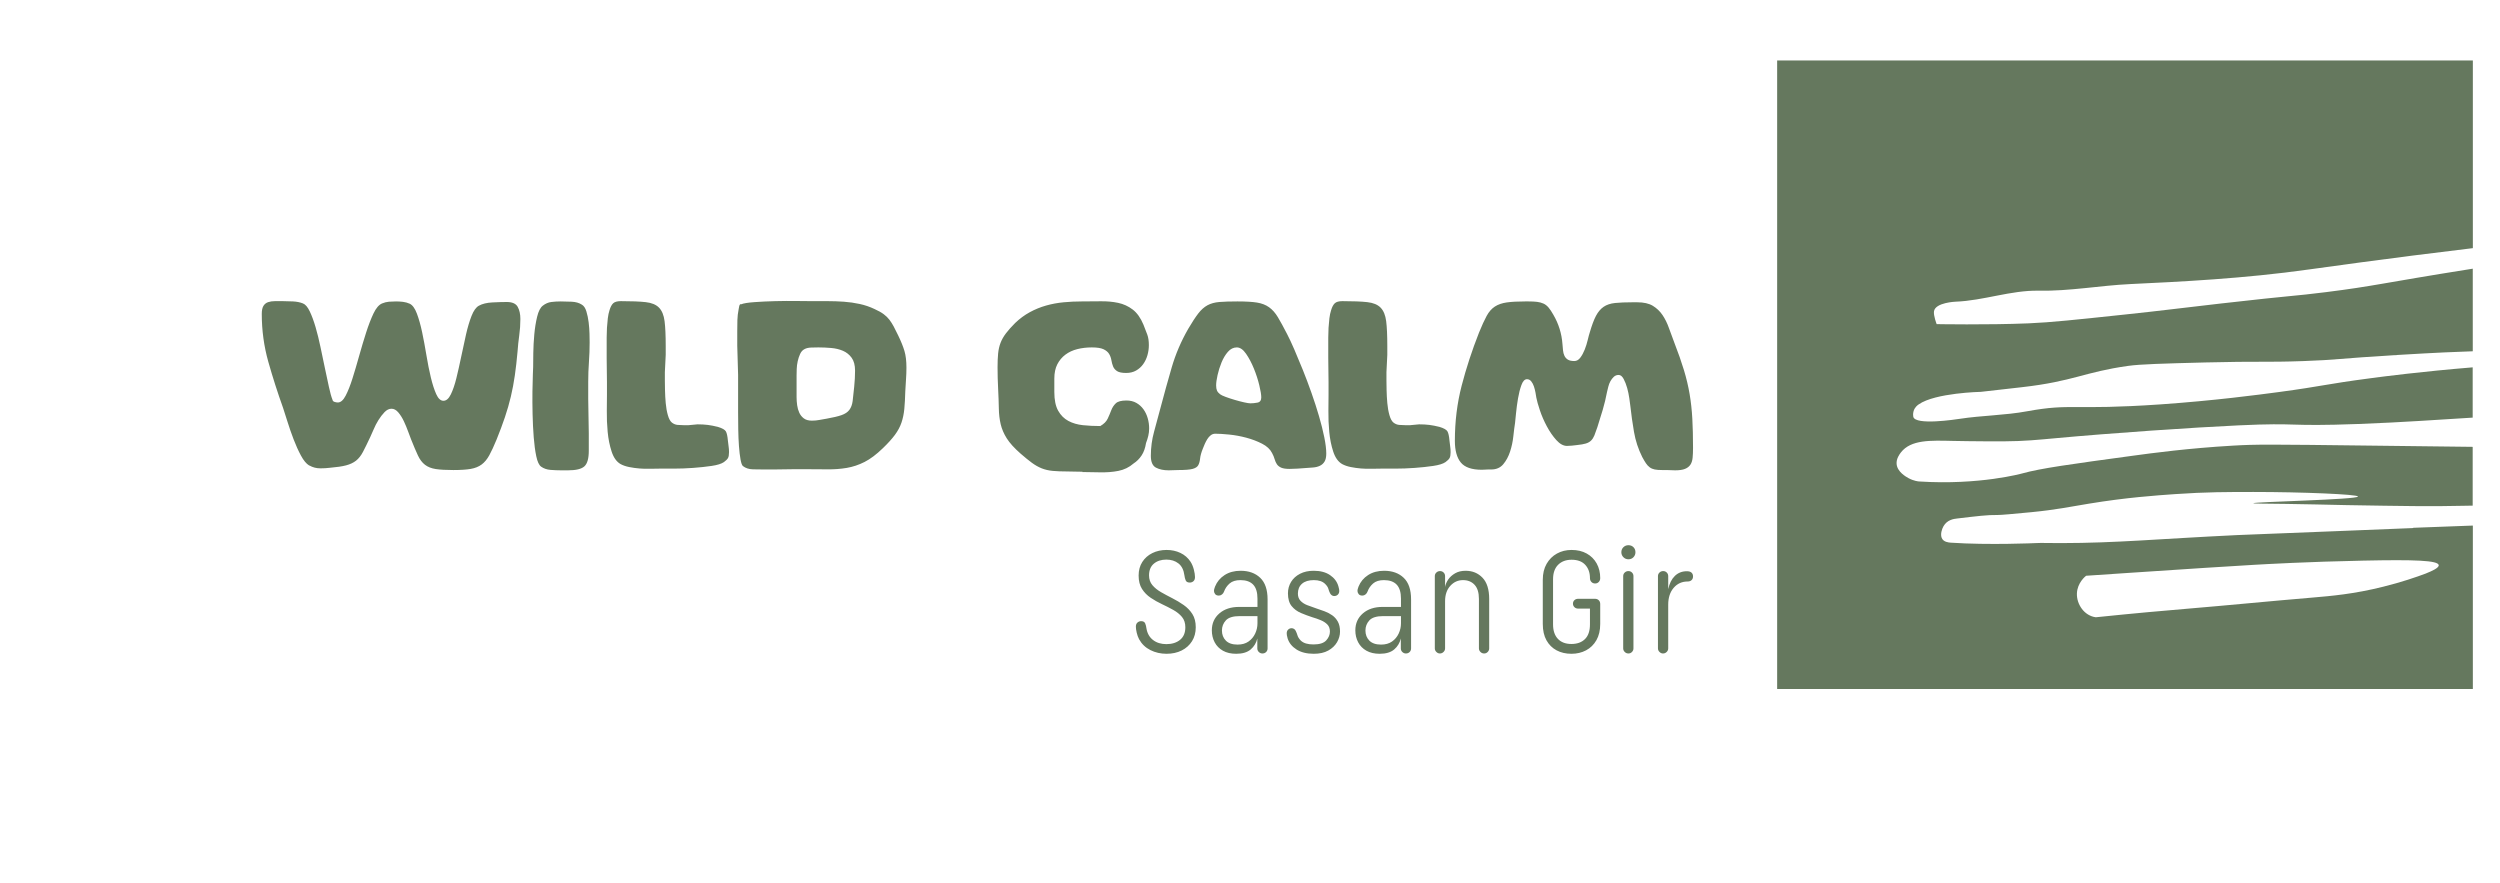
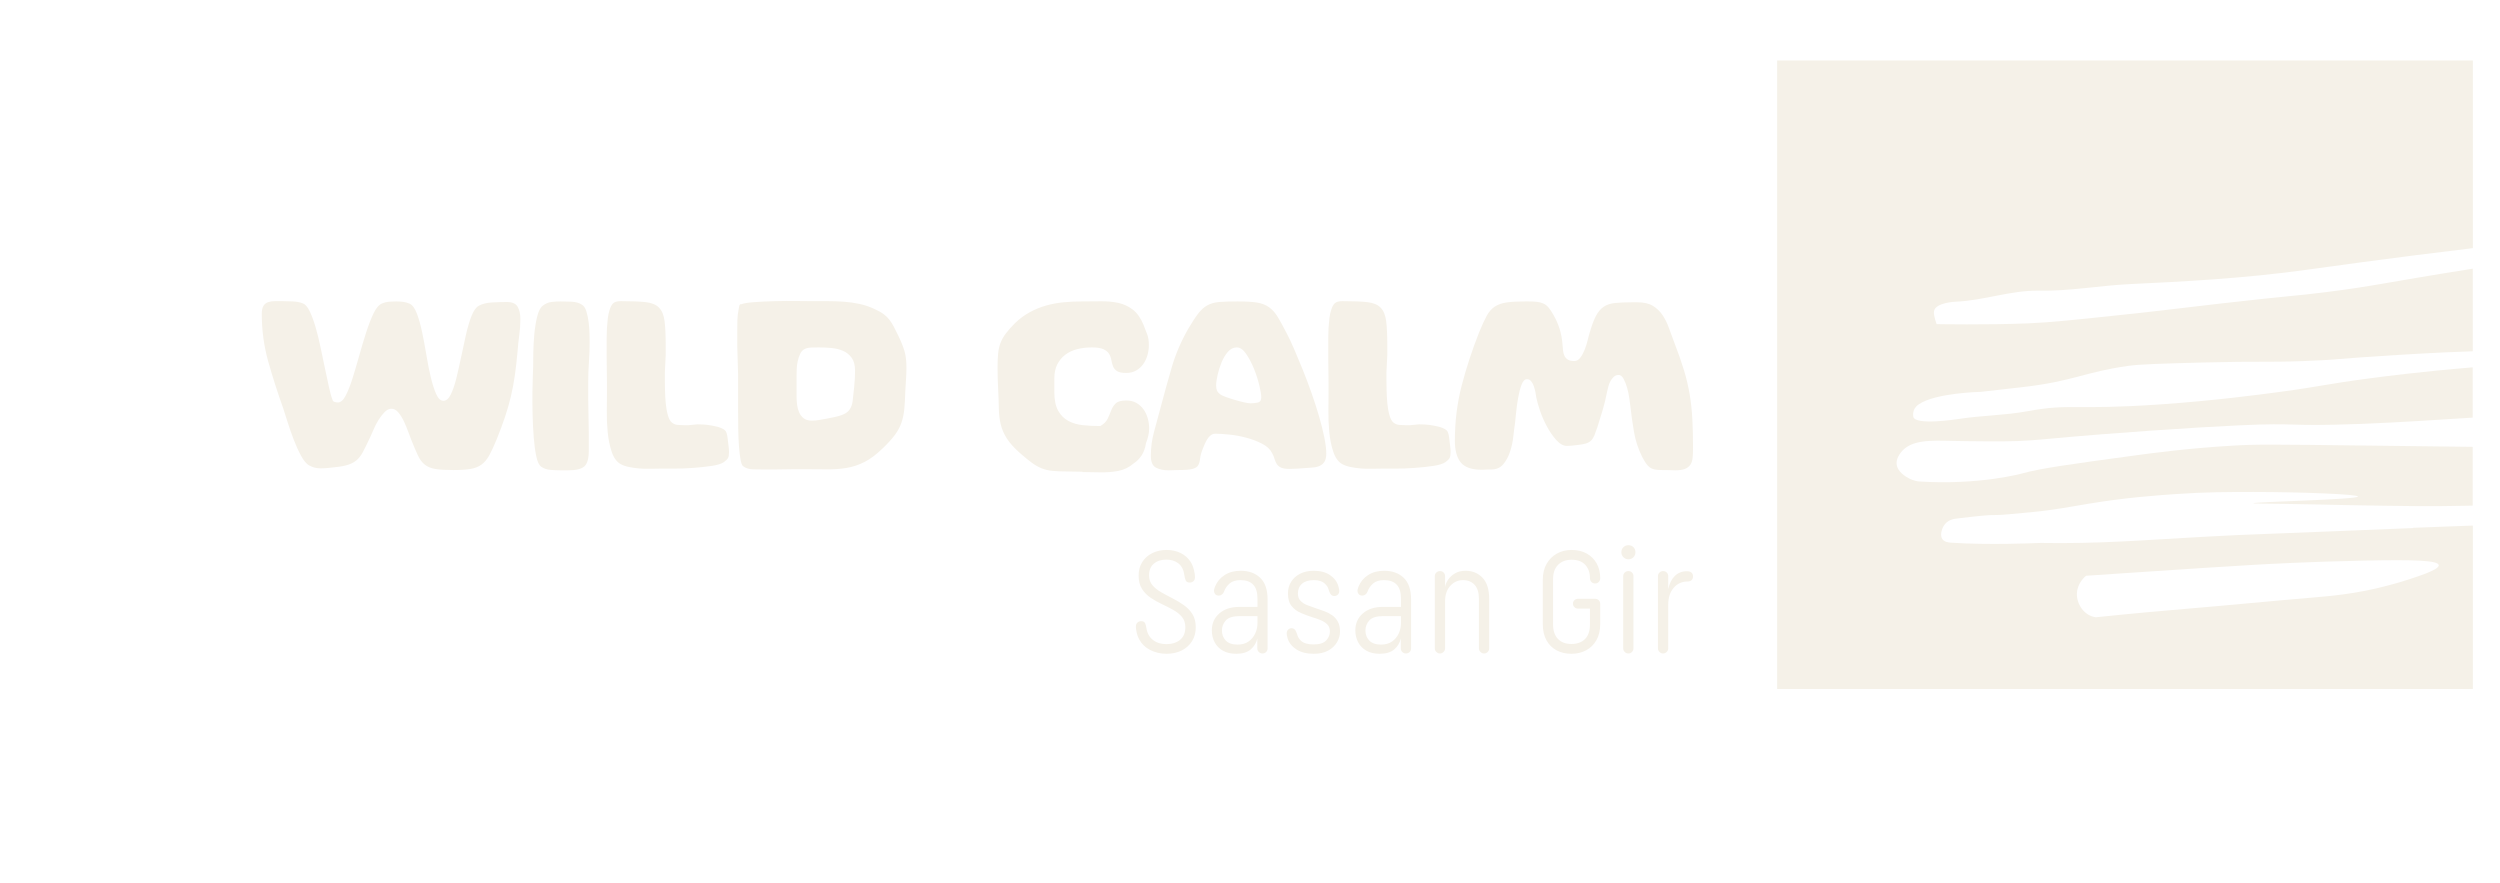
<svg xmlns="http://www.w3.org/2000/svg" xml:space="preserve" width="1190" height="420" version="1.1" style="shape-rendering:geometricPrecision; text-rendering:geometricPrecision; image-rendering:optimizeQuality; fill-rule:evenodd; clip-rule:evenodd" viewBox="4200 12600 11900 4200">
  <defs>
    <style type="text/css">
   
-     .fil0 {fill:#65785E;fill-rule:nonzero}
+     .fil0 {fill:#F5F1E8;fill-rule:nonzero}
   
  </style>
  </defs>
  <g id="Layer_x0020_1">
    <path class="fil0" d="M15686.05 15113.56c-26.58,1.22 -115.77,4.49 -333.81,13.49 -510.14,20.45 -471.27,18.4 -505.23,20.05 -382.09,18.4 -567.81,37.63 -837.4,38.04 -87.14,0 -81.41,-1.64 -119.86,0 0,0 -222.95,10.23 -404.18,-2.04 -10.64,-0.82 -34.78,-2.87 -42.96,-22.5 -6.96,-17.18 0,-41.31 8.6,-56.05 17.18,-30.27 48.67,-34.77 64.22,-36.4 96.55,-11.45 144.82,-17.59 192.68,-16.78 19.64,0 67.09,-4.49 162,-13.49 116.99,-11.45 184.49,-25.78 273.68,-40.5 178.36,-29.45 318.27,-38.87 409.5,-45.41 146.44,-10.22 254.03,-10.22 373.49,-10.22 228.68,0 497.04,11.04 497.04,21.68 0,14.74 -498.26,25.37 -498.26,31.92 0,2.04 54.4,2.04 156.68,3.27 136.64,1.64 144,3.27 287.59,5.73 269.18,4.49 403.37,6.95 552.27,3.27 16.36,0 31.92,-0.82 47.87,-0.82l0 -279.82c-92.45,-0.82 -207.4,-2.45 -476.58,-5.73 -497.04,-6.13 -553.08,-6.55 -665.17,0 -211.1,12.27 -382.9,35.18 -477.82,48.27 -292.09,39.68 -438.13,59.73 -524.05,83.86 0,0 -203.72,56.86 -490.49,38.45 -3.68,0 -25.77,-2.04 -51.54,-15.95 -11.86,-6.55 -53.59,-29.87 -56.45,-67.5 -2.05,-24.96 13.91,-46.23 20.45,-54.81 47.87,-61.37 140.73,-57.28 247.9,-54.81 0,0 109.64,2.44 241.37,2.04 99.41,-0.4 167.31,-7.78 245.03,-14.73 269.18,-24.96 659.45,-51.54 873.41,-61.36 298.63,-13.92 217.63,6.55 570.27,-6.56 218.05,-8.18 371.85,-20.04 543.67,-30.27l0 -239.32c-243.41,20.05 -426.26,43.77 -487.22,51.96 -214.76,28.23 -222.14,36.83 -434.04,65.46 -101.45,13.49 -307.63,40.91 -564.94,58.91 -422.59,29.05 -421.77,-6.13 -634.49,32.73 -106.37,19.65 -214.36,19.65 -321.13,36.01 -18.82,2.86 -211.5,32.31 -220.9,-9.83 -0.82,-3.68 -2.05,-14.31 1.22,-26.18 5.32,-19.22 19.23,-29.04 24.54,-32.73 78.95,-55.23 296.18,-59.72 296.18,-59.72 1.22,0 65.85,-7.36 194.72,-22.09 248.32,-28.23 295.77,-72.01 506.04,-101.46 59.32,-8.18 162,-11.05 367.36,-16.36 256.9,-6.55 282.26,0 467.59,-6.55 162,-5.73 149.31,-11.05 453.26,-29.45 176.32,-10.64 283.91,-15.14 352.23,-17.18l0 -393.14c-448.35,71.18 -462.27,81.81 -699.14,111.68 -166.08,20.87 -133.77,12.27 -499.49,54 -219.27,24.96 -273.26,33.14 -455.72,52.37 -235.23,24.95 -352.63,37.63 -459.82,42.13 -200.86,8.19 -437.72,3.69 -437.72,3.69 0,0 -15.96,-40.91 -12.69,-61.36 6.96,-41.72 102.68,-45.41 102.68,-45.41 132.55,-4.91 263.04,-54.81 395.59,-52.36 145.64,2.86 290.86,-24.54 436.5,-31.5 233.18,-11.04 540.81,-25.78 852.94,-69.95 0,0 387.81,-54.81 777.26,-101.04l0 -893.44 -3311.55 -0.03 0 2992.05 3311.54 0 0 -778.08c-110.04,3.68 -205.77,7.36 -284.31,10.64l-0.41 1.23zm63 215.58c-47.87,18 -118.22,42.14 -204.14,63.41 -141.95,35.59 -248.72,44.18 -337.91,51.96 -200.87,16.78 -401.32,36.82 -602.17,53.59 -98.59,8.18 -246.68,21.27 -428.73,40.09 -54.81,-6.96 -92.03,-61.77 -89.99,-113.73 2.05,-50.72 40.09,-80.99 43.77,-83.86 41.31,-2.86 158.31,-10.64 200.45,-13.49 306.81,-20.45 463.08,-30.68 597.26,-38.45 56.86,-3.27 257.72,-14.73 519.95,-20.05 246.68,-5.31 358.77,-1.22 360.81,21.69 1.23,12.69 -31.91,27.82 -58.91,38.45l-0.39 0.39z" />
    <path class="fil0" d="M9752.55 15712c-27.71,0 -53.22,-5.83 -76.55,-17.49 -23.33,-11.67 -41.31,-28.92 -53.94,-51.76 -4.86,-9.24 -8.64,-19.57 -11.3,-30.99 -2.68,-11.41 -4.02,-21.02 -4.02,-28.8 0,-8.74 2.55,-15.3 7.65,-19.68 5.12,-4.36 10.82,-6.56 17.13,-6.56 10.22,0 16.78,3.65 19.7,10.94 2.91,7.29 4.86,15.06 5.83,23.33 3.89,23.81 14.33,42.28 31.34,55.4 17.01,13.12 38.15,19.69 63.43,19.69 26.72,0 48.47,-6.81 65.23,-20.41 16.77,-13.61 25.16,-33.54 25.16,-59.79 0,-19.92 -5.35,-36.32 -16.04,-49.21 -10.69,-12.87 -24.54,-24.04 -41.56,-33.52 -17,-9.49 -34.86,-18.6 -53.57,-27.35 -18.71,-8.75 -36.57,-18.82 -53.59,-30.24 -17,-11.43 -30.85,-25.52 -41.54,-42.29 -10.7,-16.77 -16.05,-38.03 -16.05,-63.78 0,-24.79 5.83,-46.29 17.5,-64.52 11.66,-18.23 27.58,-32.31 47.75,-42.29 20.17,-9.96 42.88,-14.93 68.16,-14.93 23.82,0 45.68,4.73 65.61,14.21 19.92,9.47 35.96,23.45 48.11,41.92 6.81,10.69 12.03,23.08 15.68,37.17 3.64,14.1 5.47,26.01 5.47,35.73 0,8.74 -2.44,15.31 -7.3,19.68 -4.86,4.38 -10.69,6.56 -17.49,6.56 -10.2,0 -16.77,-3.65 -19.69,-10.93 -2.91,-7.3 -4.86,-15.07 -5.83,-23.33 -3.39,-25.76 -12.87,-44.71 -28.43,-56.87 -15.55,-12.14 -34.75,-18.21 -57.58,-18.21 -24.31,0 -44.11,6.43 -59.42,19.31 -15.3,12.88 -22.97,31.47 -22.97,55.77 0,18.47 5.36,34.02 16.05,46.66 10.69,12.63 24.54,23.81 41.54,33.53 17.02,9.72 34.88,19.31 53.59,28.79 18.71,9.48 36.57,20.17 53.57,32.08 17.02,11.9 30.87,26.24 41.56,43.01 10.69,16.76 16.03,37.78 16.03,63.05 0,25.27 -5.94,47.39 -17.85,66.34 -11.91,18.96 -28.31,33.65 -49.2,44.1 -20.91,10.46 -44.97,15.68 -72.17,15.68zm331.68 0c-24.79,0 -45.81,-4.86 -63.05,-14.58 -17.26,-9.72 -30.39,-23.09 -39.37,-40.09 -8.99,-17.02 -13.49,-35.96 -13.49,-56.87 0,-33.05 11.91,-59.9 35.73,-80.55 23.81,-20.65 55.15,-30.98 94.03,-30.98l87.48 0 0 -39.37c0,-30.12 -6.8,-52.36 -20.41,-66.69 -13.61,-14.34 -33.78,-21.51 -60.5,-21.51 -22.36,0 -39.62,5.34 -51.76,16.03 -12.16,10.69 -20.91,23.33 -26.25,37.91 -1.94,5.83 -5.22,10.58 -9.84,14.21 -4.62,3.65 -9.6,5.48 -14.95,5.48 -8.25,0 -14.21,-2.44 -17.85,-7.3 -3.65,-4.86 -5.48,-9.72 -5.48,-14.58 0,-4.36 0.74,-8.5 2.2,-12.39 1.45,-3.89 2.42,-6.81 2.92,-8.75 9.22,-22.84 24.41,-41.07 45.55,-54.67 21.15,-13.61 46.53,-20.42 76.19,-20.42 38.87,0 69.97,11.19 93.3,33.54 23.33,22.36 34.99,56.62 34.99,102.79l0 233.28c0,6.8 -2.31,12.51 -6.92,17.13 -4.62,4.61 -10.57,6.92 -17.86,6.92 -6.32,0 -11.9,-2.31 -16.76,-6.92 -4.86,-4.62 -7.3,-10.33 -7.3,-17.13l0 -47.39c-4.86,20.89 -15.31,38.28 -31.34,52.12 -16.05,13.85 -39.12,20.78 -69.26,20.78zm6.57 -43.74c20.89,0 38.26,-4.86 52.12,-14.58 13.85,-9.72 24.41,-22.35 31.71,-37.91 7.28,-15.55 10.93,-31.83 10.93,-48.84l0 -34.26 -84.56 0c-31.59,0 -53.58,6.81 -65.97,20.41 -12.4,13.61 -18.6,29.64 -18.6,48.11 0,19.44 6.2,35.48 18.6,48.11 12.39,12.64 30.97,18.96 55.77,18.96zm363.03 43.74c-33.53,0 -60.99,-6.8 -82.37,-20.41 -21.39,-13.61 -35.49,-31.1 -42.29,-52.49 -1.94,-6.8 -3.16,-11.9 -3.64,-15.31 -0.49,-3.4 -0.73,-6.55 -0.73,-9.47 0,-7.29 2.31,-13.13 6.93,-17.49 4.61,-4.39 10.08,-6.57 16.4,-6.57 3.89,0 7.65,1.09 11.3,3.28 3.65,2.19 6.44,5.47 8.38,9.84 3.41,6.8 6.2,13.97 8.38,21.51 2.19,7.53 7.41,15.66 15.68,24.41 6.81,6.33 15.19,10.95 25.15,13.86 9.96,2.92 21.75,4.37 35.36,4.37 28.66,0 48.84,-6.44 60.5,-19.31 11.67,-12.88 17.5,-26.85 17.5,-41.93 0,-14.09 -4.02,-25.27 -12.03,-33.53 -8.02,-8.26 -18.35,-15.07 -30.98,-20.41 -12.64,-5.35 -26.49,-10.21 -41.56,-14.58 -17.97,-5.83 -35.84,-12.51 -53.57,-20.04 -17.75,-7.54 -32.45,-18.47 -44.11,-32.81 -11.66,-14.33 -17.5,-34.63 -17.5,-60.87 0,-19.92 4.99,-38.03 14.95,-54.31 9.96,-16.29 24.17,-29.16 42.64,-38.64 18.47,-9.47 40.1,-14.22 64.89,-14.22 31.58,0 57.46,6.81 77.63,20.42 20.16,13.6 33.42,31.1 39.73,52.49 1.94,6.32 3.16,11.18 3.65,14.58 0.48,3.4 0.72,6.32 0.72,8.74 0,7.3 -2.3,13.13 -6.92,17.5 -4.62,4.38 -10.33,6.56 -17.13,6.56 -3.89,0 -7.54,-1.09 -10.93,-3.28 -3.41,-2.18 -6.33,-5.46 -8.75,-9.84 -3.41,-6.81 -6.09,-13.85 -8.03,-21.14 -1.94,-7.29 -7.04,-15.07 -15.3,-23.32 -12.16,-12.16 -30.13,-18.23 -53.95,-18.23 -24.3,0 -43.01,5.7 -56.13,17.13 -13.13,11.42 -19.68,27.09 -19.68,47.02 0,14.09 4.13,25.51 12.39,34.26 8.27,8.75 18.96,15.68 32.07,20.78 13.13,5.1 26.98,10.09 41.56,14.95 13.61,4.36 27.22,9.1 40.82,14.21 13.61,5.1 25.88,11.54 36.82,19.31 10.93,7.78 19.8,17.87 26.61,30.26 6.8,12.39 10.2,28.06 10.2,47.01 0,17.5 -4.74,34.39 -14.22,50.67 -9.48,16.28 -23.44,29.53 -41.91,39.73 -18.47,10.21 -41.32,15.31 -68.53,15.31zm313.47 0c-24.8,0 -45.81,-4.86 -63.06,-14.58 -17.25,-9.72 -30.38,-23.09 -39.37,-40.09 -8.99,-17.02 -13.48,-35.96 -13.48,-56.87 0,-33.05 11.9,-59.9 35.72,-80.55 23.81,-20.65 55.15,-30.98 94.04,-30.98l87.48 0 0 -39.37c0,-30.12 -6.81,-52.36 -20.42,-66.69 -13.6,-14.34 -33.78,-21.51 -60.5,-21.51 -22.36,0 -39.61,5.34 -51.76,16.03 -12.15,10.69 -20.9,23.33 -26.24,37.91 -1.95,5.83 -5.23,10.58 -9.85,14.21 -4.62,3.65 -9.59,5.48 -14.94,5.48 -8.26,0 -14.22,-2.44 -17.85,-7.3 -3.65,-4.86 -5.48,-9.72 -5.48,-14.58 0,-4.36 0.73,-8.5 2.19,-12.39 1.46,-3.89 2.43,-6.81 2.92,-8.75 9.23,-22.84 24.41,-41.07 45.56,-54.67 21.14,-13.61 46.53,-20.42 76.18,-20.42 38.87,0 69.97,11.19 93.3,33.54 23.33,22.36 35,56.62 35,102.79l0 233.28c0,6.8 -2.31,12.51 -6.92,17.13 -4.62,4.61 -10.58,6.92 -17.86,6.92 -6.33,0 -11.91,-2.31 -16.77,-6.92 -4.86,-4.62 -7.29,-10.33 -7.29,-17.13l0 -47.39c-4.86,20.89 -15.32,38.28 -31.35,52.12 -16.04,13.85 -39.12,20.78 -69.25,20.78zm6.56 -43.74c20.89,0 38.26,-4.86 52.12,-14.58 13.85,-9.72 24.42,-22.35 31.72,-37.91 7.28,-15.55 10.93,-31.83 10.93,-48.84l0 -34.26 -84.57 0c-31.58,0 -53.57,6.81 -65.97,20.41 -12.4,13.61 -18.59,29.64 -18.59,48.11 0,19.44 6.19,35.48 18.59,48.11 12.4,12.64 30.98,18.96 55.77,18.96zm279.93 42.28c-6.31,0 -11.9,-2.42 -16.76,-7.29 -4.86,-4.86 -7.3,-10.45 -7.3,-16.76l0 -344.08c0,-6.81 2.44,-12.52 7.3,-17.14 4.86,-4.61 10.69,-6.92 17.49,-6.92 6.81,0 12.51,2.31 17.13,6.92 4.62,4.62 6.92,10.33 6.92,17.14l0 51.76c1.94,-12.16 6.93,-24.07 14.95,-35.73 8.03,-11.66 18.96,-21.51 32.81,-29.53 13.84,-8.01 30.49,-12.03 49.93,-12.03 32.56,0 59.41,11.06 80.56,33.18 21.14,22.12 31.71,55.77 31.71,100.96l0 235.47c0,6.31 -2.31,11.9 -6.93,16.76 -4.61,4.87 -10.33,7.29 -17.13,7.29 -6.81,0 -12.64,-2.42 -17.5,-7.29 -4.86,-4.86 -7.28,-10.45 -7.28,-16.76l0 -235.47c0,-30.13 -6.93,-52.61 -20.78,-67.43 -13.85,-14.82 -32.21,-22.23 -55.04,-22.23 -23.81,0 -43.98,9.11 -60.51,27.34 -16.52,18.22 -24.79,42.64 -24.79,73.25l0 224.54c0,6.31 -2.42,11.9 -7.28,16.76 -4.86,4.87 -10.7,7.29 -17.5,7.29zm626.21 1.46c-26.74,0 -50.31,-5.46 -70.72,-16.41 -20.41,-10.93 -36.44,-26.85 -48.11,-47.74 -11.66,-20.9 -17.49,-46.9 -17.49,-78l0 -209.96c0,-29.64 6.07,-55.04 18.22,-76.17 12.15,-21.14 28.55,-37.43 49.21,-48.84 20.65,-11.42 43.86,-17.13 69.62,-17.13 27.7,0 51.76,5.71 72.17,17.13 20.4,11.41 36.2,27.22 47.38,47.38 11.18,20.17 16.76,43.37 16.76,69.62 0,7.29 -2.3,13.36 -6.92,18.22 -4.62,4.87 -10.32,7.29 -17.13,7.29 -7.29,0 -13.24,-2.42 -17.86,-7.29 -4.62,-4.86 -6.93,-10.93 -6.93,-18.22 0,-25.76 -7.41,-46.77 -22.23,-63.06 -14.82,-16.28 -36.57,-24.43 -65.24,-24.43 -26.74,0 -48.12,8.03 -64.15,24.07 -16.05,16.04 -24.06,39.12 -24.06,69.25l0 214.32c0,29.66 7.65,52.62 22.96,68.89 15.31,16.28 36.81,24.43 64.52,24.43 27.21,0 48.71,-7.78 64.5,-23.33 15.81,-15.55 23.7,-38.88 23.7,-69.99l0 -75.08 -56.13 0c-7.29,0 -13.24,-2.31 -17.86,-6.93 -4.62,-4.61 -6.93,-10.08 -6.93,-16.4 0,-6.81 2.31,-12.4 6.93,-16.77 4.62,-4.38 10.57,-6.56 17.86,-6.56l80.19 0c7.28,0 13.24,2.31 17.86,6.93 4.62,4.62 6.92,10.57 6.92,17.86l0 94.77c0,30.61 -6.07,56.49 -18.22,77.63 -12.15,21.15 -28.55,37.18 -49.2,48.11 -20.67,10.95 -43.87,16.41 -69.62,16.41zm271.18 -1.46c-6.81,0 -12.64,-2.42 -17.5,-7.29 -4.86,-4.86 -7.29,-10.45 -7.29,-16.76l0 -344.08c0,-6.81 2.43,-12.52 7.29,-17.14 4.86,-4.61 10.69,-6.92 17.5,-6.92 6.8,0 12.51,2.31 17.13,6.92 4.62,4.62 6.92,10.33 6.92,17.14l0 344.08c0,6.31 -2.3,11.9 -6.92,16.76 -4.62,4.87 -10.33,7.29 -17.13,7.29zm0 -448.33c-9.24,0 -17.13,-3.28 -23.7,-9.83 -6.56,-6.57 -9.84,-14.47 -9.84,-23.7 0,-9.72 3.28,-17.73 9.84,-24.06 6.57,-6.31 14.46,-9.48 23.7,-9.48 9.72,0 17.73,3.17 24.05,9.48 6.32,6.33 9.48,14.34 9.48,24.06 0,9.23 -3.16,17.13 -9.48,23.7 -6.32,6.55 -14.33,9.83 -24.05,9.83zm164.75 448.33c-6.31,0 -11.9,-2.42 -16.76,-7.29 -4.86,-4.86 -7.3,-10.45 -7.3,-16.76l0 -344.08c0,-6.81 2.44,-12.52 7.3,-17.14 4.86,-4.61 10.69,-6.92 17.49,-6.92 6.81,0 12.51,2.31 17.13,6.92 4.62,4.62 6.92,10.33 6.92,17.14l0 61.96c5.83,-27.22 16.41,-48.24 31.72,-63.06 15.3,-14.82 34.38,-22.23 57.23,-22.23 9.72,0 17,2.18 21.86,6.55 4.86,4.38 7.3,10.45 7.3,18.23 0,7.28 -2.31,13.12 -6.93,17.5 -4.62,4.36 -10.82,6.56 -18.6,6.56 -27.2,0 -49.45,10.09 -66.69,30.25 -17.26,20.17 -25.89,46.78 -25.89,79.83l0 208.49c0,6.31 -2.42,11.9 -7.28,16.76 -4.86,4.87 -10.7,7.29 -17.5,7.29z" />
    <path class="fil0" d="M5446.04 14094.25c0,-17.12 2.7,-29.96 8.1,-38.5 5.41,-8.56 12.84,-14.42 22.3,-17.58 9.47,-3.15 20.27,-4.73 32.43,-4.73 12.17,0 24.55,0 37.16,0 14.42,0 30.63,0.45 48.64,1.35 18.01,0.91 33.78,4.07 47.3,9.47 11.7,4.49 22.52,17.12 32.42,37.83 9.91,20.72 19.15,45.71 27.71,74.99 8.56,29.28 16.43,61.26 23.64,95.94 7.21,34.67 14.19,68.01 20.94,99.99 6.76,31.97 13.07,61.47 18.93,88.5 5.84,27.03 11.47,47.29 16.89,60.81 0.89,5.4 4.26,9 10.12,10.81 5.86,1.8 11.03,2.7 15.54,2.7 13.52,0 25.9,-10.81 37.17,-32.43 11.26,-21.63 22.06,-48.87 32.43,-81.75 10.35,-32.88 20.94,-68.69 31.74,-107.42 10.81,-38.74 21.86,-75.66 33.12,-110.8 11.26,-35.13 22.96,-65.54 35.13,-91.2 12.15,-25.68 25.89,-41.67 41.2,-47.97 10.81,-4.51 21.62,-7.21 32.43,-8.12 10.81,-0.89 22.07,-1.35 33.78,-1.35 10.81,0 21.84,0.68 33.1,2.03 11.26,1.35 21.85,4.28 31.76,8.79 13.51,6.3 25,22.07 34.45,47.29 9.47,25.22 17.8,54.95 25.01,89.18 7.19,34.23 13.96,70.48 20.26,108.77 6.31,38.29 13.29,73.42 20.94,105.39 7.66,31.98 16.22,58.55 25.68,79.72 9.45,21.17 20.94,31.76 34.45,31.76 13.52,0 25.22,-10.13 35.13,-30.41 9.91,-20.26 18.7,-45.94 26.36,-77.01 7.65,-31.08 15.31,-65.08 22.96,-102.02 7.66,-36.93 15.31,-72.29 22.98,-106.07 7.65,-33.78 16.43,-63.28 26.34,-88.51 9.91,-25.22 21.63,-41.43 35.13,-48.64 16.22,-9.01 37.61,-14.18 64.18,-15.54 26.59,-1.35 49.32,-2.02 68.24,-2.02 26.12,0 43.47,7.65 52.03,22.97 8.56,15.31 12.83,34.67 12.83,58.1 0,26.12 -1.8,52.03 -5.4,77.69 -3.61,25.68 -6.31,51.58 -8.12,77.7 -3.59,40.53 -7.87,78.15 -12.83,112.83 -4.95,34.67 -11.26,68.23 -18.91,100.66 -7.67,32.43 -17.12,65.31 -28.38,98.64 -11.26,33.33 -24.54,68.91 -39.87,106.74 -12.61,30.63 -24.08,55.4 -34.45,74.32 -10.36,18.92 -22.52,33.55 -36.48,43.92 -13.96,10.35 -31.31,17.33 -52.02,20.94 -20.72,3.6 -48.2,5.4 -82.42,5.4 -35.13,0 -63.06,-1.57 -83.78,-4.73 -20.72,-3.14 -37.84,-9.91 -51.34,-20.26 -13.51,-10.37 -24.77,-25.22 -33.78,-44.59 -9.02,-19.38 -19.82,-44.82 -32.43,-76.35 -3.6,-9.01 -8.34,-21.62 -14.19,-37.83 -5.86,-16.22 -12.61,-32.43 -20.26,-48.65 -7.67,-16.21 -16.45,-30.17 -26.36,-41.89 -9.91,-11.7 -20.72,-17.55 -32.43,-17.55 -11.7,0 -22.74,5.4 -33.1,16.2 -10.37,10.82 -20.05,23.43 -29.05,37.84 -9.01,14.41 -16.66,29.27 -22.97,44.6 -6.3,15.31 -11.72,27.47 -16.21,36.48 -13.52,28.82 -25.01,52.23 -34.47,70.26 -9.45,18.02 -20.48,31.98 -33.09,41.89 -12.62,9.91 -28.38,17.33 -47.31,22.29 -18.91,4.95 -44.58,8.79 -77.01,11.49 -7.21,0.89 -14.63,1.58 -22.3,2.02 -7.64,0.45 -15.08,0.68 -22.29,0.68 -19.82,0 -37.38,-4.51 -52.7,-13.52l-1.35 0c-13.51,-8.11 -26.58,-23.87 -39.19,-47.29 -12.61,-23.42 -24.31,-49.32 -35.13,-77.7 -10.8,-28.36 -20.49,-56.3 -29.04,-83.77 -8.56,-27.47 -15.54,-49.32 -20.95,-65.53 -26.12,-72.96 -49.55,-146.15 -70.26,-219.57 -20.72,-73.42 -31.08,-149.31 -31.08,-227.68zm1424.17 744.51c-15.31,0 -31.75,-0.67 -49.32,-2.03 -17.56,-1.35 -32.64,-6.52 -45.25,-15.53 -9.91,-7.2 -17.58,-23.65 -22.98,-49.32 -5.4,-25.67 -9.45,-55.86 -12.16,-90.53 -2.7,-34.68 -4.5,-71.39 -5.41,-110.12 -0.9,-38.74 -1.12,-74.54 -0.67,-107.43 0.45,-32.88 1.12,-60.35 2.03,-82.42 0.9,-22.07 1.35,-33.55 1.35,-34.46 0,-15.31 0.22,-37.38 0.67,-66.21 0.46,-28.82 2.03,-58.32 4.74,-88.5 2.7,-30.17 7.2,-58.32 13.5,-84.45 6.31,-26.12 15.32,-43.68 27.03,-52.7 12.61,-9.91 26.12,-15.76 40.53,-17.56 14.42,-1.8 29.28,-2.71 44.59,-2.71 15.31,0 32.66,0.46 52.02,1.35 19.37,0.91 35.36,5.42 47.97,13.52 9.91,5.4 17.35,16.21 22.3,32.43 4.96,16.21 8.55,33.56 10.8,52.02 2.26,18.47 3.61,36.49 4.07,54.05 0.44,17.57 0.67,31.3 0.67,41.21 0,31.52 -1.13,62.83 -3.37,93.91 -2.26,31.08 -3.39,62.38 -3.39,93.91l0 82.43 2.7 163.49 0 82.42c0,36.93 -6.98,61.7 -20.94,74.32 -13.96,12.61 -39.86,18.91 -77.7,18.91l-33.78 0zm468.87 -8.1c-13.51,0 -28.59,0.23 -45.27,0.67 -16.66,0.45 -33.33,0 -49.99,-1.35 -16.66,-1.35 -32.88,-3.6 -48.64,-6.76 -15.77,-3.15 -29.5,-7.87 -41.21,-14.18 -18.91,-10.81 -33.1,-30.63 -42.57,-59.45 -9.46,-28.83 -15.76,-60.14 -18.91,-93.92 -3.16,-33.78 -4.51,-67.11 -4.05,-99.98 0.44,-32.88 0.67,-58.79 0.67,-77.7l0 -58.1 -1.36 -114.85 0 -58.11c0,-11.7 0,-25.22 0,-40.53 0,-15.32 0.46,-30.63 1.36,-45.94 0.9,-15.31 2.26,-30.4 4.05,-45.27 1.8,-14.86 4.5,-27.7 8.11,-38.5 4.5,-15.31 10.36,-26.36 17.56,-33.11 7.21,-6.76 19.37,-10.14 36.49,-10.14 50.44,0 89.85,1.58 118.23,4.73 28.38,3.16 49.55,11.95 63.51,26.35 13.96,14.42 22.73,35.81 26.34,64.19 3.6,28.37 5.41,67.78 5.41,118.22l0 41.9 -4.06 82.42 0 41.88c0,9.91 0.23,24.77 0.67,44.59 0.46,19.82 1.58,40.09 3.39,60.81 1.8,20.71 5.17,39.86 10.13,57.42 4.95,17.57 11.49,29.5 19.6,35.82 8.1,6.3 17.11,9.91 27.02,10.8 9.91,0.9 19.82,1.35 29.73,1.35l21.61 0 43.24 -4.05c18.03,0 34.23,0.9 48.65,2.7 14.4,1.81 30.63,4.95 48.64,9.46 20.71,6.31 33.33,13.52 37.83,21.62 4.51,8.11 7.66,22.52 9.46,43.24 0.91,9.91 2.03,19.13 3.38,27.69 1.35,8.56 2.03,17.8 2.03,27.71 0,12.61 -1.57,21.84 -4.73,27.7 -3.16,5.86 -9.68,12.38 -19.59,19.59 -11.72,8.1 -31.31,14.19 -58.78,18.24 -27.48,4.05 -56.98,7.21 -88.5,9.46 -31.54,2.26 -62.16,3.38 -91.89,3.38 -29.73,0 -52.25,0 -67.56,0zm370.24 -655.34c0,-18.02 0.22,-35.35 0.68,-52.03 0.44,-16.66 2.47,-33.99 6.07,-52.02 0,-1.79 0.91,-6.52 2.7,-14.17 1.81,-7.67 4.96,-10.59 9.47,-8.79 10.81,-4.51 31.52,-7.89 62.15,-10.14 30.63,-2.24 63.73,-3.82 99.32,-4.73 35.57,-0.9 69.81,-1.12 102.68,-0.67 32.88,0.46 56.98,0.67 72.29,0.67 24.33,0 49.32,0 75,0 25.67,0 51.34,0.91 77.02,2.7 25.67,1.81 50.9,5.42 75.66,10.82 24.77,5.4 48.42,13.51 70.94,24.31 18.02,8.12 32.43,16.22 43.24,24.33 10.81,8.1 19.82,16.89 27.02,26.34 7.21,9.47 13.96,20.05 20.27,31.77 6.3,11.7 13.51,26.11 21.63,43.23 13.5,27.92 23.41,52.48 29.71,73.65 6.31,21.15 9.47,47.51 9.47,79.03 0,18.93 -0.68,37.62 -2.03,56.08 -1.35,18.47 -2.48,37.16 -3.37,56.07 -0.91,33.34 -2.49,61.72 -4.74,85.14 -2.26,23.41 -6.75,45.04 -13.5,64.86 -6.77,19.82 -17.12,39.18 -31.08,58.09 -13.96,18.92 -33.11,40.09 -57.43,63.51 -30.64,29.73 -59.68,51.57 -87.15,65.53 -27.48,13.96 -55.86,23.43 -85.13,28.38 -29.28,4.96 -59.9,7.2 -91.88,6.75 -31.99,-0.44 -67.79,-0.67 -107.43,-0.67l-48.64 0 -97.29 1.35 -48.63 0c-15.32,0 -32.66,-0.23 -52.03,-0.68 -19.37,-0.44 -35.36,-5.63 -47.97,-15.54 -4.5,-3.6 -8.33,-14.18 -11.48,-31.75 -3.16,-17.56 -5.63,-38.73 -7.44,-63.51 -1.79,-24.76 -2.93,-51.34 -3.37,-79.72 -0.45,-28.37 -0.68,-55.4 -0.68,-81.06 0,-25.68 0,-48.2 0,-67.57 0,-19.36 0,-32.65 0,-39.86l0 -70.26 -4.05 -139.18 0 -70.26zm386.44 78.38c-9.91,0 -21.39,0.21 -34.46,0.67 -13.05,0.45 -23.64,2.92 -31.75,7.43 -9.01,4.51 -15.99,12.16 -20.94,22.96 -4.96,10.82 -8.79,22.31 -11.49,34.47 -2.7,12.15 -4.28,24.54 -4.73,37.15 -0.44,12.61 -0.67,22.97 -0.67,31.08l0 102.69c0,12.61 0.9,25.45 2.7,38.51 1.81,13.07 5.18,25 10.14,35.81 4.95,10.81 12.15,19.81 21.61,27.02 9.47,7.21 22.31,10.81 38.51,10.81 12.62,0 24.56,-1.13 35.82,-3.37 11.26,-2.26 22.73,-4.28 34.45,-6.09 30.62,-5.4 54.27,-11.03 70.93,-16.89 16.68,-5.85 29.06,-14.19 37.16,-24.99 8.11,-10.81 13.3,-24.77 15.54,-41.89 2.25,-17.11 4.74,-40.09 7.44,-68.91 2.7,-26.13 4.05,-51.35 4.05,-75.67 0,-26.13 -5.4,-46.61 -16.22,-61.49 -10.81,-14.85 -24.54,-25.89 -41.2,-33.09 -16.67,-7.21 -35.36,-11.72 -56.08,-13.51 -20.73,-1.81 -40.99,-2.7 -60.81,-2.7zm852.6 94.57c0,-25.22 0.91,-47.06 2.7,-65.53 1.81,-18.46 5.63,-35.35 11.49,-50.67 5.86,-15.31 14.42,-30.39 25.68,-45.27 11.26,-14.85 25.9,-31.3 43.92,-49.32 21.61,-20.71 44.81,-37.83 69.58,-51.34 24.78,-13.52 50.67,-24.09 77.7,-31.76 27.02,-7.65 54.95,-12.82 83.77,-15.52 28.83,-2.72 57.65,-4.07 86.48,-4.07 29.72,0 59.45,-0.21 89.17,-0.67 29.73,-0.45 57.43,2.02 83.11,7.44 25.67,5.4 48.86,15.98 69.58,31.75 20.72,15.76 37.84,39.86 51.35,72.29 7.21,18.01 13.28,33.77 18.24,47.29 4.95,13.51 7.44,30.17 7.44,49.99 0,16.22 -2.26,32.2 -6.77,47.97 -4.49,15.77 -11.26,29.95 -20.26,42.57 -9.01,12.61 -20.27,22.74 -33.78,30.39 -13.51,7.67 -29.28,11.49 -47.29,11.49 -19.82,0 -34.24,-2.93 -43.25,-8.79 -9,-5.85 -15.31,-13.28 -18.91,-22.29 -3.61,-9 -6.31,-18.91 -8.1,-29.73 -1.81,-10.8 -5.42,-20.71 -10.82,-29.73 -5.4,-9 -14.19,-16.43 -26.35,-22.29 -12.15,-5.84 -30.85,-8.77 -56.07,-8.77 -24.33,0 -47.29,2.7 -68.91,8.1 -21.63,5.4 -40.54,14.19 -56.76,26.35 -16.21,12.15 -29.05,27.47 -38.5,45.93 -9.46,18.47 -14.19,41.22 -14.19,68.25l0 63.51c0,37.83 6.08,67.55 18.24,89.17 12.16,21.62 28.38,37.83 48.64,48.64 20.27,10.82 43.46,17.57 69.59,20.27 26.12,2.7 53.6,4.05 82.42,4.05 17.12,-9.9 28.84,-21.61 35.13,-35.13 6.32,-13.5 11.95,-26.8 16.9,-39.85 4.96,-13.07 12.15,-24.1 21.62,-33.11 9.45,-9.01 26.34,-13.51 50.67,-13.51 18.01,0 33.78,3.83 47.29,11.49 13.51,7.65 24.77,17.79 33.78,30.4 9,12.61 15.77,26.8 20.26,42.56 4.51,15.76 6.77,31.75 6.77,47.96 0,12.61 -1.35,24.55 -4.06,35.81 -2.71,11.26 -6.31,22.75 -10.81,34.45 -3.6,23.43 -10.58,43.02 -20.95,58.79 -10.35,15.76 -23.19,28.59 -38.5,38.5 -20.73,18.02 -44.82,29.73 -72.29,35.14 -27.47,5.4 -57.88,7.66 -91.21,6.75l-81.07 -1.35c0.9,0 1.79,-0.44 2.7,-1.35 -12.61,0 -25.22,-0.23 -37.83,-0.67 -12.61,-0.46 -24.33,-0.68 -35.13,-0.68 -27.03,0 -50.23,-0.9 -69.6,-2.7 -19.36,-1.81 -36.92,-5.86 -52.69,-12.16 -15.76,-6.31 -31.3,-15.09 -46.62,-26.35 -15.31,-11.26 -33.32,-25.9 -54.05,-43.91 -29.72,-26.14 -51.57,-50.22 -65.53,-72.3 -13.96,-22.07 -23.64,-44.59 -29.05,-67.56 -5.4,-22.96 -8.33,-47.96 -8.78,-74.99 -0.46,-27.02 -1.58,-58.56 -3.39,-94.58 -0.89,-17.12 -1.56,-34.01 -2.02,-50.68 -0.45,-16.66 -0.68,-33.55 -0.68,-50.67zm1036.38 316.19c-8.11,0 -15.32,2.47 -21.61,7.43 -6.32,4.95 -11.72,11.04 -16.23,18.24 -4.49,7.21 -8.55,14.86 -12.15,22.98 -3.6,8.1 -6.76,15.75 -9.46,22.96 -7.21,18.01 -11.48,33.55 -12.84,46.62 -1.35,13.07 -4.27,23.64 -8.78,31.75 -4.51,8.12 -13.51,13.96 -27.03,17.57 -13.51,3.6 -36.03,5.4 -67.56,5.4l-45.94 1.35c-24.32,0 -44.58,-4.28 -60.81,-12.83 -16.2,-8.56 -24.31,-27.25 -24.31,-56.08 0,-39.64 5.18,-78.14 15.54,-115.53 10.35,-37.38 20.49,-74.98 30.4,-112.82 17.12,-64.86 34.9,-129.04 53.37,-192.55 18.47,-63.5 44.82,-124.98 79.05,-184.44 18.01,-30.62 33.78,-54.72 47.29,-72.28 13.51,-17.57 28.15,-30.64 43.92,-39.2 15.76,-8.54 34.67,-13.73 56.74,-15.53 22.08,-1.8 50.67,-2.71 85.8,-2.71 39.64,0 70.72,1.81 93.24,5.42 22.52,3.59 41.66,11.03 57.42,22.29 15.77,11.26 29.73,27.01 41.89,47.29 12.17,20.27 26.8,47.07 43.92,80.4 9.91,18.91 21.39,43.46 34.45,73.63 13.06,30.18 26.58,62.61 40.54,97.29 13.97,34.68 27.7,71.16 41.21,109.45 13.52,38.29 25.45,75.22 35.81,110.8 10.35,35.58 18.68,68.91 25,99.99 6.3,31.08 9.45,56.98 9.45,77.7 0,16.2 -2.7,28.82 -8.1,37.83 -5.41,9 -12.84,15.77 -22.3,20.26 -9.45,4.51 -20.27,7.21 -32.43,8.12 -12.15,0.89 -24.55,1.79 -37.16,2.7 -12.61,0.89 -25,1.79 -37.15,2.7 -12.16,0.9 -24.55,1.35 -37.17,1.35 -18.01,0 -31.52,-2.03 -40.53,-6.08 -9,-4.06 -15.77,-9.46 -20.26,-16.21 -4.51,-6.76 -8.12,-14.87 -10.82,-24.33 -2.7,-9.45 -6.75,-19.14 -12.16,-29.05 -9.01,-18.01 -24.99,-32.88 -47.97,-44.59 -22.97,-11.71 -47.97,-21.16 -74.98,-28.37 -27.03,-7.21 -54.05,-12.17 -81.08,-14.87 -27.03,-2.7 -49.1,-4.05 -66.21,-4.05zm4.05 -229.7c0,9.91 1.36,18.01 4.06,24.31 2.71,6.31 7.65,12.17 14.86,17.57 4.51,3.6 13.51,7.88 27.03,12.84 13.51,4.95 27.92,9.68 43.24,14.19 15.31,4.49 29.95,8.33 43.91,11.47 13.96,3.16 24.1,4.74 30.4,4.74 9.91,0 20.94,-1.12 33.11,-3.38 12.16,-2.25 18.24,-10.58 18.24,-25 0,-12.61 -3.15,-31.97 -9.46,-58.09 -6.3,-26.13 -14.86,-52.48 -25.67,-79.05 -10.82,-26.57 -23.2,-49.99 -37.16,-70.27 -13.96,-20.27 -28.61,-30.39 -43.92,-30.39 -16.21,0 -30.4,6.98 -42.55,20.94 -12.17,13.96 -22.31,30.85 -30.41,50.67 -8.11,19.81 -14.42,39.85 -18.91,60.13 -4.51,20.26 -6.77,36.71 -6.77,49.32zm785.05 395.9c-13.51,0 -28.59,0.23 -45.27,0.67 -16.66,0.45 -33.32,0 -49.99,-1.35 -16.66,-1.35 -32.88,-3.6 -48.64,-6.76 -15.76,-3.15 -29.5,-7.87 -41.21,-14.18 -18.91,-10.81 -33.1,-30.63 -42.57,-59.45 -9.45,-28.83 -15.75,-60.14 -18.91,-93.92 -3.16,-33.78 -4.51,-67.11 -4.05,-99.98 0.44,-32.88 0.67,-58.79 0.67,-77.7l0 -58.1 -1.35 -114.85 0 -58.11c0,-11.7 0,-25.22 0,-40.53 0,-15.32 0.45,-30.63 1.35,-45.94 0.91,-15.31 2.26,-30.4 4.05,-45.27 1.8,-14.86 4.51,-27.7 8.12,-38.5 4.49,-15.31 10.35,-26.36 17.56,-33.11 7.2,-6.76 19.36,-10.14 36.48,-10.14 50.44,0 89.85,1.58 118.23,4.73 28.38,3.16 49.55,11.95 63.51,26.35 13.96,14.42 22.74,35.81 26.35,64.19 3.59,28.37 5.4,67.78 5.4,118.22l0 41.9 -4.05 82.42 0 41.88c0,9.91 0.22,24.77 0.67,44.59 0.45,19.82 1.57,40.09 3.38,60.81 1.8,20.71 5.17,39.86 10.14,57.42 4.94,17.57 11.48,29.5 19.59,35.82 8.1,6.3 17.11,9.91 27.02,10.8 9.91,0.9 19.82,1.35 29.73,1.35l21.61 0 43.24 -4.05c18.03,0 34.24,0.9 48.65,2.7 14.41,1.81 30.63,4.95 48.64,9.46 20.72,6.31 33.33,13.52 37.83,21.62 4.51,8.11 7.67,22.52 9.46,43.24 0.91,9.91 2.03,19.13 3.38,27.69 1.35,8.56 2.03,17.8 2.03,27.71 0,12.61 -1.57,21.84 -4.73,27.7 -3.16,5.86 -9.68,12.38 -19.59,19.59 -11.72,8.1 -31.31,14.19 -58.78,18.24 -27.48,4.05 -56.98,7.21 -88.5,9.46 -31.53,2.26 -62.16,3.38 -91.89,3.38 -29.73,0 -52.25,0 -67.56,0zm351.32 -132.42c0,-91.88 10.81,-179.48 32.43,-262.81 21.62,-83.32 49.09,-167.33 82.43,-252 13.51,-33.34 25.66,-59.91 36.48,-79.73 10.81,-19.82 23.87,-34.67 39.18,-44.58 15.32,-9.91 34.23,-16.44 56.75,-19.6 22.52,-3.15 51.8,-4.73 87.83,-4.73l14.86 0c16.22,0 29.96,0.68 41.22,2.03 11.26,1.35 21.39,4.06 30.39,8.11 9.02,4.05 17.12,10.36 24.33,18.92 7.21,8.56 14.86,20.03 22.97,34.45 25.23,43.24 39.63,89.63 43.24,139.18 0.9,10.8 1.81,20.94 2.7,30.39 0.9,9.47 3.16,18.03 6.76,25.68 3.61,7.66 9.01,13.73 16.22,18.24 7.19,4.51 17.56,6.75 31.06,6.75 10.82,0 20.28,-5.4 28.38,-16.2 8.12,-10.81 15.1,-23.65 20.94,-38.52 5.86,-14.86 10.6,-29.94 14.19,-45.25 3.61,-15.33 6.76,-27.03 9.47,-35.14 9.9,-34.23 19.81,-60.8 29.72,-79.73 9.91,-18.91 22.08,-33.32 36.48,-43.23 14.42,-9.91 32.66,-15.98 54.72,-18.24 22.08,-2.25 49.78,-3.37 83.1,-3.37l21.63 0c31.52,0 56.53,5.63 74.98,16.89 18.47,11.26 33.78,25.89 45.95,43.9 12.16,18.01 22.3,38.52 30.4,61.48 8.1,22.97 16.66,46.18 25.68,69.59 18.91,48.64 34.22,92.33 45.93,131.07 11.72,38.73 20.72,76.79 27.03,114.17 6.3,37.39 10.58,76.35 12.84,116.88 2.25,40.54 3.37,86.93 3.37,139.18 0,18.01 -0.67,33.78 -2.02,47.29 -1.35,13.52 -4.96,24.55 -10.81,33.11 -5.85,8.56 -14.41,15.08 -25.67,19.59 -11.26,4.51 -26.8,6.75 -46.62,6.75l-40.54 -1.35 -21.62 0c-14.42,0 -26.12,-0.89 -35.13,-2.7 -9,-1.8 -16.89,-5.17 -23.65,-10.13 -6.75,-4.95 -12.83,-11.49 -18.24,-19.6 -5.4,-8.1 -11.26,-18.01 -17.56,-29.73 -18.92,-37.83 -31.98,-77.68 -39.19,-119.58 -7.2,-41.88 -13.06,-83.54 -17.56,-124.99 -0.9,-7.19 -2.48,-18.91 -4.74,-35.13 -2.24,-16.21 -5.63,-32.43 -10.12,-48.64 -4.51,-16.2 -10.14,-30.62 -16.89,-43.23 -6.77,-12.61 -14.64,-18.92 -23.66,-18.92 -9,0 -16.66,2.92 -22.96,8.78 -6.31,5.86 -11.71,12.84 -16.22,20.94 -4.49,8.11 -7.88,16.89 -10.12,26.35 -2.26,9.47 -4.28,17.8 -6.09,25.01 -5.4,28.82 -12.16,56.97 -20.27,84.44 -8.11,27.48 -16.67,55.17 -25.67,83.1 -5.41,16.22 -10.13,29.27 -14.19,39.18 -4.05,9.91 -9.24,18.03 -15.54,24.33 -6.31,6.31 -14.64,11.03 -24.99,14.19 -10.36,3.15 -24.55,5.63 -42.57,7.43 -8.1,0.9 -15.99,1.79 -23.64,2.7 -7.66,0.9 -15.54,1.35 -23.65,1.35 -17.11,0 -34,-9.24 -50.67,-27.71 -16.67,-18.45 -31.76,-40.3 -45.26,-65.52 -13.52,-25.23 -24.56,-50.68 -33.12,-76.34 -8.56,-25.68 -14.19,-45.72 -16.89,-60.14 -0.89,-6.3 -2.24,-14.4 -4.05,-24.31 -1.79,-9.91 -4.28,-19.59 -7.42,-29.06 -3.16,-9.46 -7.44,-17.56 -12.84,-24.31 -5.4,-6.77 -12.17,-10.14 -20.27,-10.14 -10.81,0 -19.6,9.23 -26.35,27.7 -6.75,18.46 -12.16,39.63 -16.22,63.5 -4.05,23.88 -7.2,47.29 -9.46,70.27 -2.24,22.97 -3.82,38.5 -4.72,46.62 -2.71,17.11 -5.41,38.27 -8.11,63.49 -2.71,25.24 -7.88,49.55 -15.54,72.98 -7.65,23.42 -18.46,43.46 -32.43,60.13 -13.97,16.66 -33.1,24.99 -57.43,24.99l-14.86 0 -29.72 1.35c-47.75,0 -81.07,-11.48 -100,-34.46 -18.91,-22.96 -28.37,-57.42 -28.37,-103.36z" />
  </g>
</svg>
